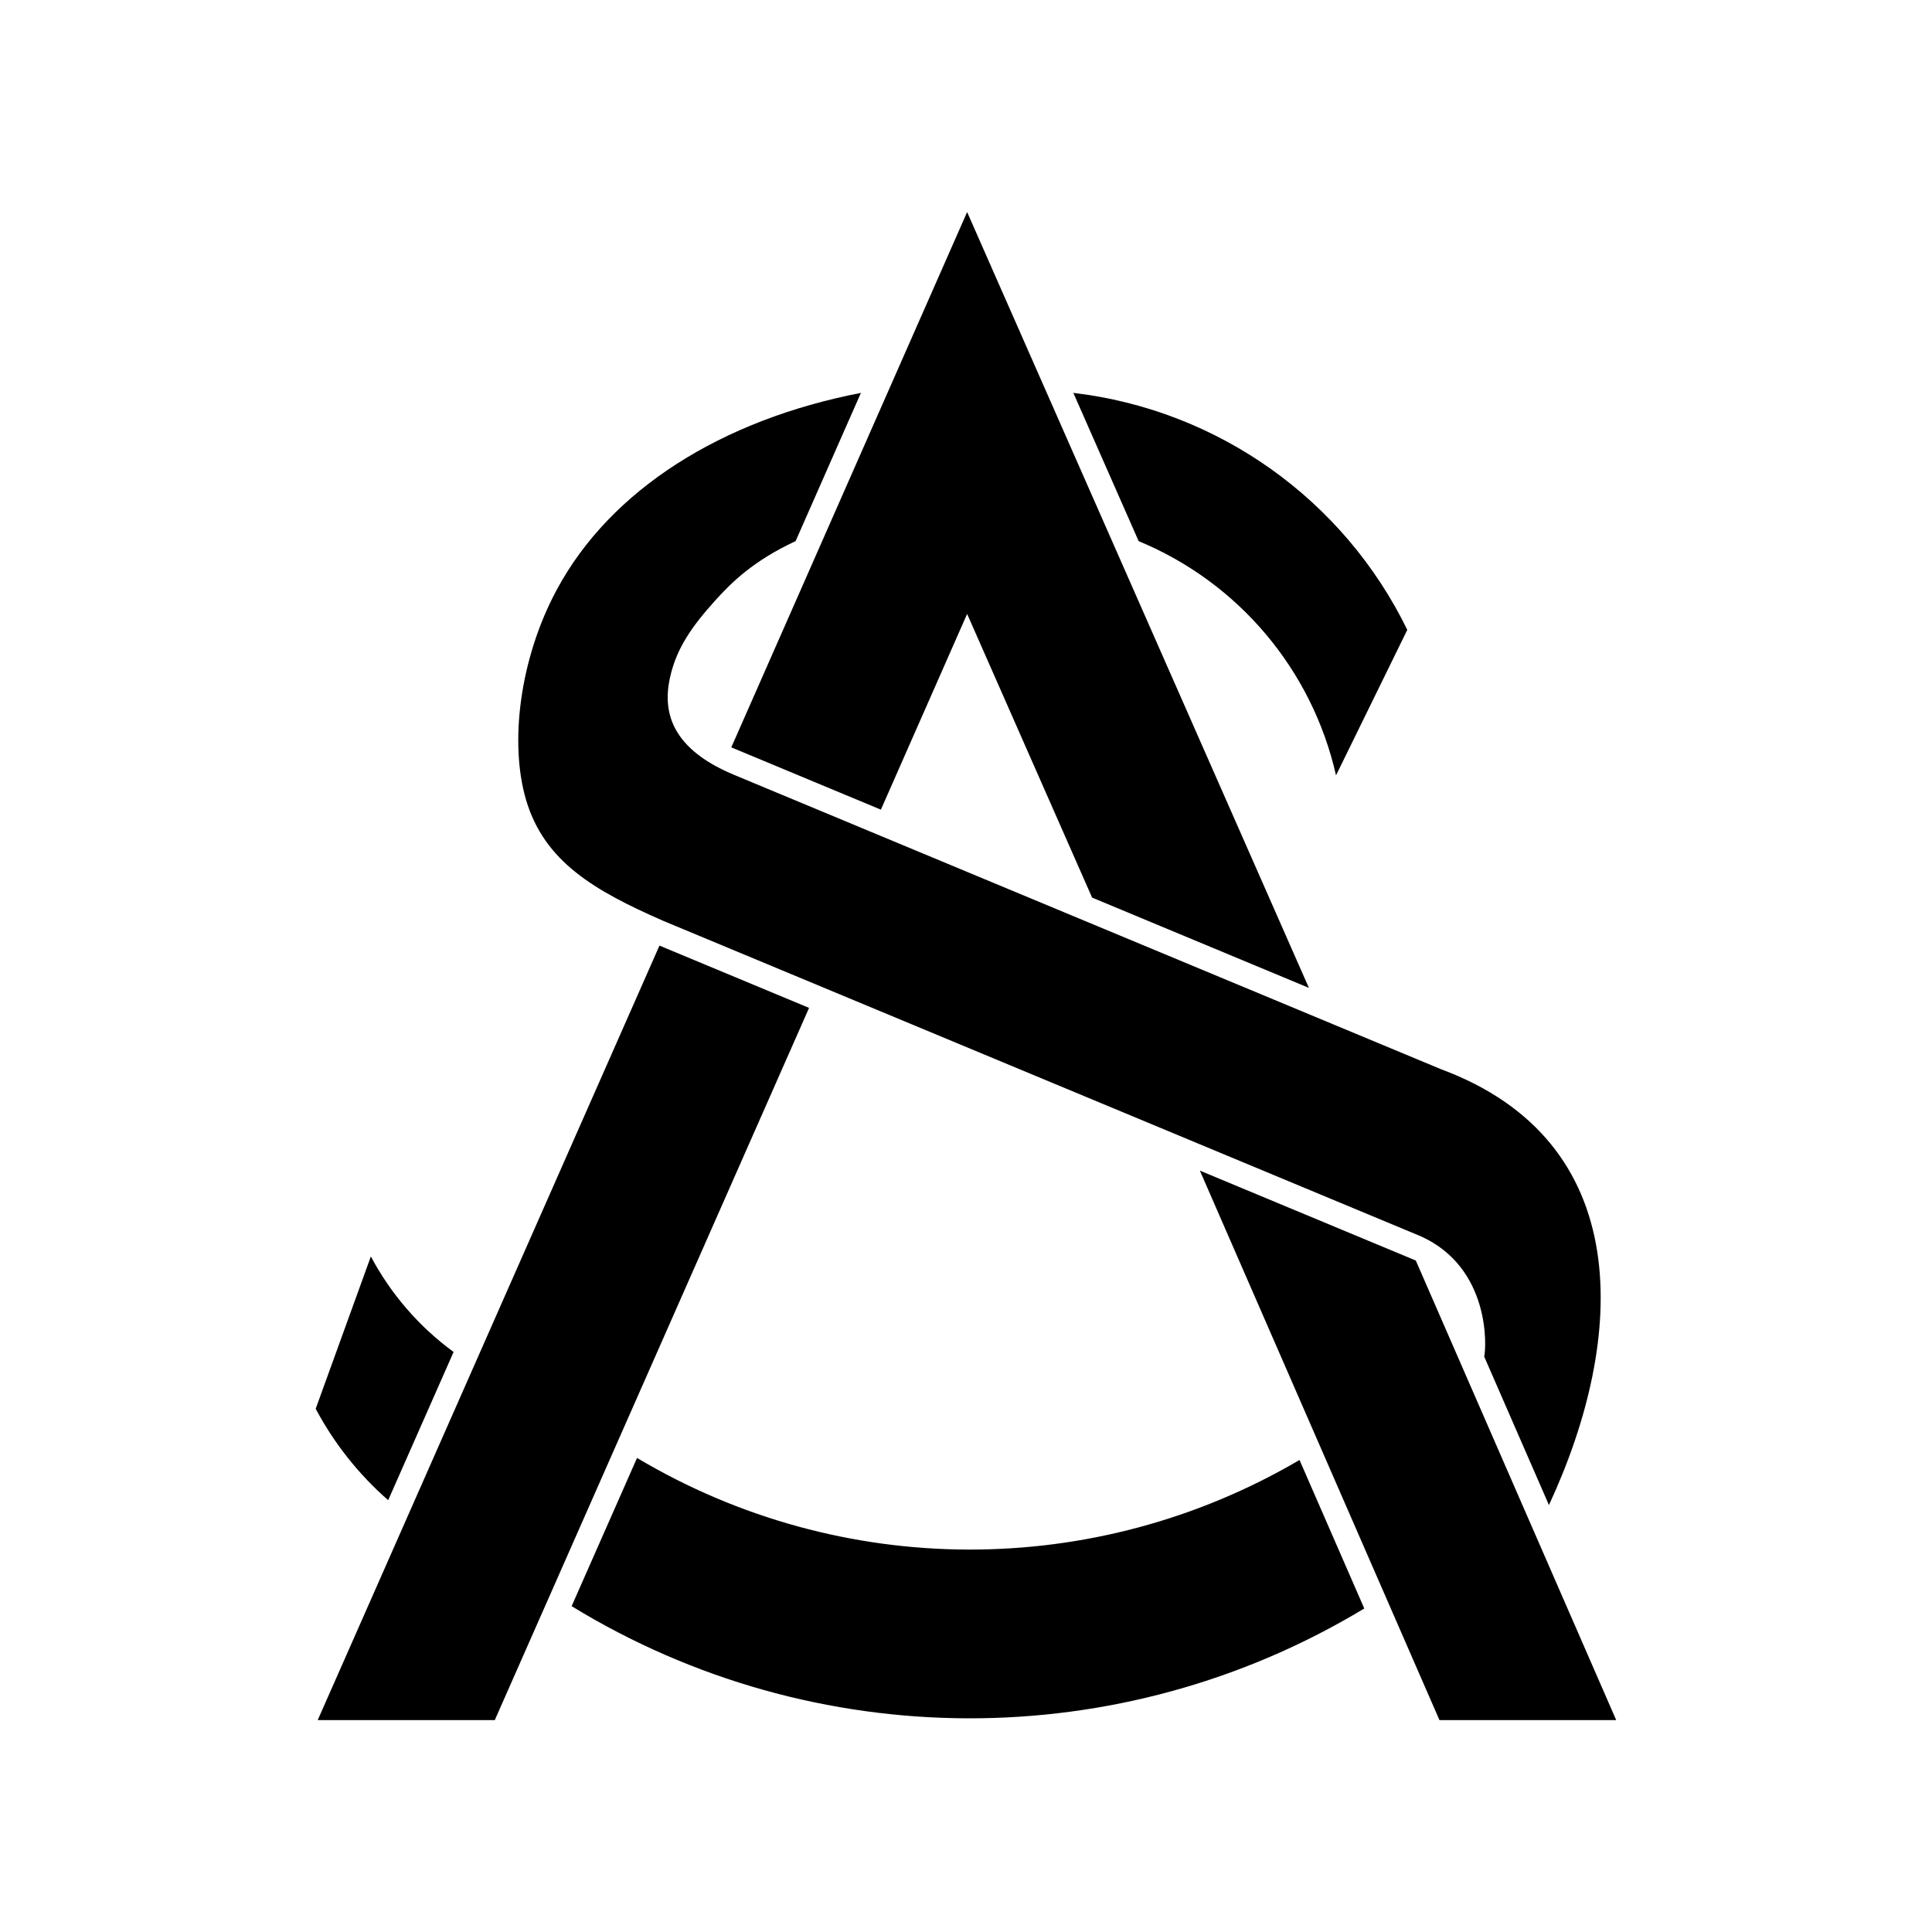
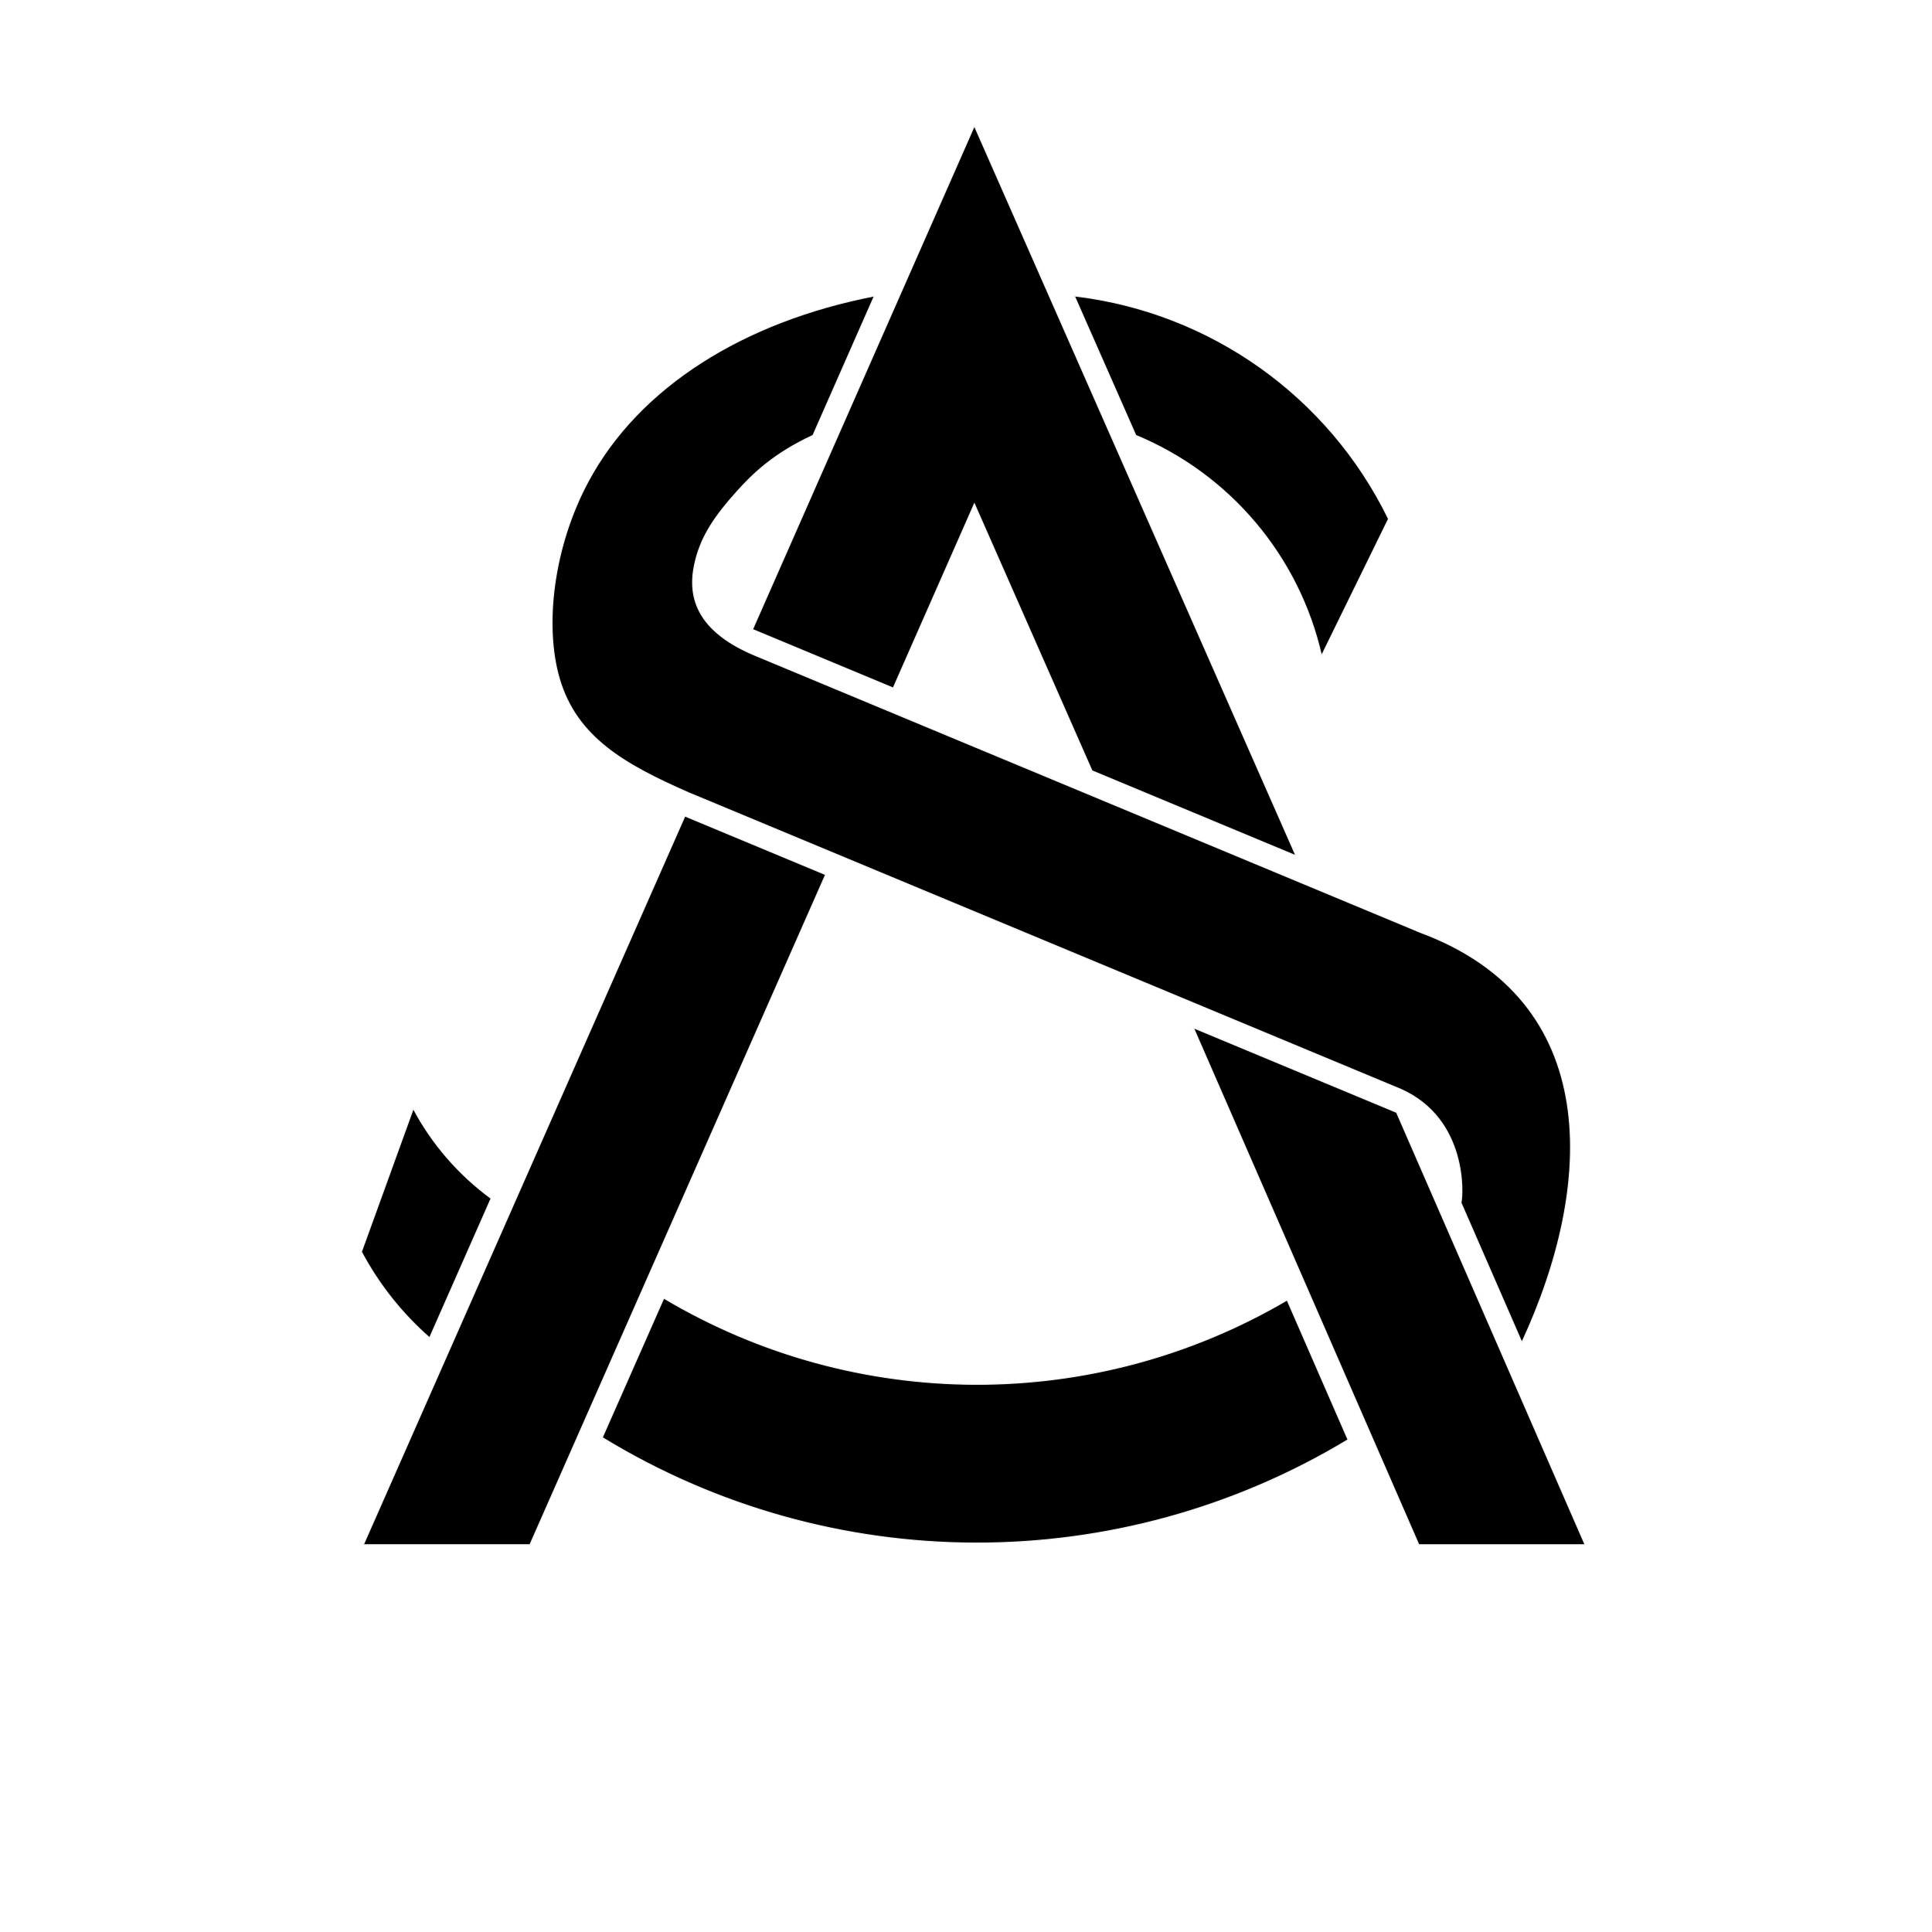
<svg xmlns="http://www.w3.org/2000/svg" width="512" height="512" viewBox="0 0 135.467 135.467" version="1.1" id="svg1">
  <defs id="defs1" />
-   <g id="Part__Part2DObjectPython003" transform="matrix(0.1135964,0,0,-0.1135964,67.81241,73.96836)" style="fill:#000000;stroke:none;stroke-opacity:1;stroke-width:8.803;stroke-dasharray:none;fill-opacity:1">
-     <path id="Part__Part2DObjectPython003_w0000" d="M 0,520.257 -145.565,189.833 -53.229,151.386 0,272.212 77.144,97.101 210.965,41.379 0,520.257" stroke="#f1f3f5" stroke-width="0.7 px" style="fill:#000000;fill-opacity:1;fill-rule:evenodd;stroke-width:8.803;stroke-linecap:square;stroke-miterlimit:4;stroke-dasharray:none;stroke:none;stroke-opacity:1" />
-     <path id="Part__Part2DObjectPython003_w0001" d="M -189.901,67.475 -97.564,29.027 -291.554,-410.593 h -109.303 l 210.956,478.068" stroke="#f1f3f5" stroke-width="0.7 px" style="fill:#000000;fill-opacity:1;fill-rule:evenodd;stroke-width:8.803;stroke-linecap:square;stroke-miterlimit:4;stroke-dasharray:none;stroke:none;stroke-opacity:1" />
-     <path id="Part__Part2DObjectPython003_w0002" d="m 143.655,-71.413 147.899,-339.18 h 109.093 l -123.698,283.678 -133.295,55.502" stroke="#f1f3f5" stroke-width="0.7 px" style="fill:#000000;fill-opacity:1;fill-rule:evenodd;stroke-width:8.803;stroke-linecap:square;stroke-miterlimit:4;stroke-dasharray:none;stroke:none;stroke-opacity:1" />
-     <path id="Part__Part2DObjectPython003_w0003" d="m -65.563,408.64 -40.315,-91.513 c -25.828,-11.973 -39.413,-25.317 -49.698,-36.718 -15.032,-16.663 -23.014,-29.175 -27.031,-44.217 -5.478,-20.509 -3.587,-45.723 38.814,-63.345 L 292.515,-8.825 C 412.518,-53.362 407.325,-174.127 359.129,-277.849 l -39.97,91.665 c 1.374,5.477 4.085,54.763 -39.191,74.261 L -187.673,82.796 c -42.115,18.476 -73.355,36.345 -84.624,74.783 -10.228,34.887 -4.003,86.718 18.942,129.447 33.373,62.147 102.117,105.038 187.792,121.615" stroke="#f1f3f5" stroke-width="0.7 px" style="fill:#000000;fill-opacity:1;fill-rule:evenodd;stroke-width:8.803;stroke-linecap:square;stroke-miterlimit:4;stroke-dasharray:none;stroke:none;stroke-opacity:1" />
-     <path id="Part__Part2DObjectPython003_w0004" d="m 227.702,172.562 43.989,89.805 A 263.585,263.585 0 0 1 65.563,408.64 l 40.315,-91.513 A 205.641,205.641 0 0 0 227.702,172.562" stroke="#f1f3f5" stroke-width="0.7 px" style="fill:#000000;fill-opacity:1;fill-rule:evenodd;stroke-width:8.803;stroke-linecap:square;stroke-miterlimit:4;stroke-dasharray:none;stroke:none;stroke-opacity:1" />
-     <path id="Part__Part2DObjectPython003_w0005" d="m -402.101,-218.416 34.054,94.023 A 174.801,174.801 0 0 1 -316.982,-183.359 l -40.371,-91.489 A 199.613,199.613 0 0 0 -402.101,-218.416" stroke="#f1f3f5" stroke-width="0.7 px" style="fill:#000000;fill-opacity:1;fill-rule:evenodd;stroke-width:8.803;stroke-linecap:square;stroke-miterlimit:4;stroke-dasharray:none;stroke:none;stroke-opacity:1" />
-     <path id="Part__Part2DObjectPython003_w0006" d="M 245.144,-341.687 A 471.002,471.002 0 0 0 -244.122,-340.258 l 40.371,91.488 A 401.71,401.71 0 0 1 205.173,-250.022 l 39.971,-91.665" stroke="#f1f3f5" stroke-width="0.7 px" style="fill:#000000;fill-opacity:1;fill-rule:evenodd;stroke-width:8.803;stroke-linecap:square;stroke-miterlimit:4;stroke-dasharray:none;stroke:none;stroke-opacity:1" />
+   <g id="Part__Part2DObjectPython" transform="matrix(1,0,0,-1,777.7041,741.0308)" style="fill:#000000">
+     <g id="g1" transform="translate(-14.7913,14.54033)">
+       <g id="g2" transform="matrix(1.195312,0,0,1.195312,135.7772,-128.6635)">
+         <path id="Part__Part2DObjectPython_w0000" d="m -694.688,708.045 -13.017,-29.547 8.257,-3.438 4.76,10.804 6.898,-15.658 11.967,-4.983 -18.866,42.822" stroke="#f1f3f5" stroke-width="0.7 px" style="fill:#000000;fill-opacity:1;fill-rule:evenodd;stroke-width:0.063;stroke-linecap:square;stroke-miterlimit:4;stroke-dasharray:none" />
+         <path id="Part__Part2DObjectPython_w0001" d="m -711.67,667.557 8.257,-3.438 -17.345,-39.311 h -9.774 l 18.862,42.749" stroke="#f1f3f5" stroke-width="0.7 px" style="fill:#000000;fill-opacity:1;fill-rule:evenodd;stroke-width:0.063;stroke-linecap:square;stroke-miterlimit:4;stroke-dasharray:none" />
+         <path id="Part__Part2DObjectPython_w0002" d="m -681.841,655.136 13.223,-30.329 h 9.756 l -11.059,25.365 -11.92,4.963" stroke="#f1f3f5" stroke-width="0.7 px" style="fill:#000000;fill-opacity:1;fill-rule:evenodd;stroke-width:0.063;stroke-linecap:square;stroke-miterlimit:4;stroke-dasharray:none" />
+         <path id="Part__Part2DObjectPython_w0003" d="m -700.55,698.066 -3.605,-8.184 c -2.31,-1.071 -3.525,-2.264 -4.445,-3.284 -1.344,-1.49 -2.058,-2.609 -2.417,-3.954 -0.49,-1.834 -0.321,-4.089 3.471,-5.665 l 39.018,-16.247 c 10.731,-3.983 10.267,-14.782 5.956,-24.058 l -3.574,8.197 c 0.124,0.49 0.366,4.897 -3.504,6.641 l -41.82,17.413 c -3.766,1.652 -6.56,3.25 -7.568,6.688 -0.915,3.12 -0.358,7.755 1.694,11.576 2.984,5.558 9.132,9.393 16.794,10.876" stroke="#f1f3f5" stroke-width="0.7 px" style="fill:#000000;fill-opacity:1;fill-rule:evenodd;stroke-width:0.063;stroke-linecap:square;stroke-miterlimit:4;stroke-dasharray:none" />
+         <path id="Part__Part2DObjectPython_w0004" d="m -674.325,676.954 3.934,8.031 a 23.572,23.572 0 0 1 -18.434,13.081 l 3.605,-8.184 a 18.39,18.39 0 0 0 10.895,-12.928" stroke="#f1f3f5" stroke-width="0.7 px" style="fill:#000000;fill-opacity:1;fill-rule:evenodd;stroke-width:0.063;stroke-linecap:square;stroke-miterlimit:4;stroke-dasharray:none" />
+         <path id="Part__Part2DObjectPython_w0005" d="m -730.646,641.99 3.045,8.408 a 15.631,15.631 0 0 1 4.567,-5.273 l -3.61,-8.182 a 17.85,17.85 0 0 0 -4.002,5.047" stroke="#f1f3f5" stroke-width="0.7 px" style="fill:#000000;fill-opacity:1;fill-rule:evenodd;stroke-width:0.063;stroke-linecap:square;stroke-miterlimit:4;stroke-dasharray:none" />
+         <path id="Part__Part2DObjectPython_w0006" d="m -672.767,630.967 a 42.12,42.12 0 0 0 -43.751,0.128 l 3.61,8.182 a 35.923,35.923 0 0 1 36.567,-0.112 l 3.574,-8.197" stroke="#f1f3f5" stroke-width="0.7 px" style="fill:#000000;fill-opacity:1;fill-rule:evenodd;stroke-width:0.063;stroke-linecap:square;stroke-miterlimit:4;stroke-dasharray:none" />
+       </g>
+     </g>
  </g>
</svg>
